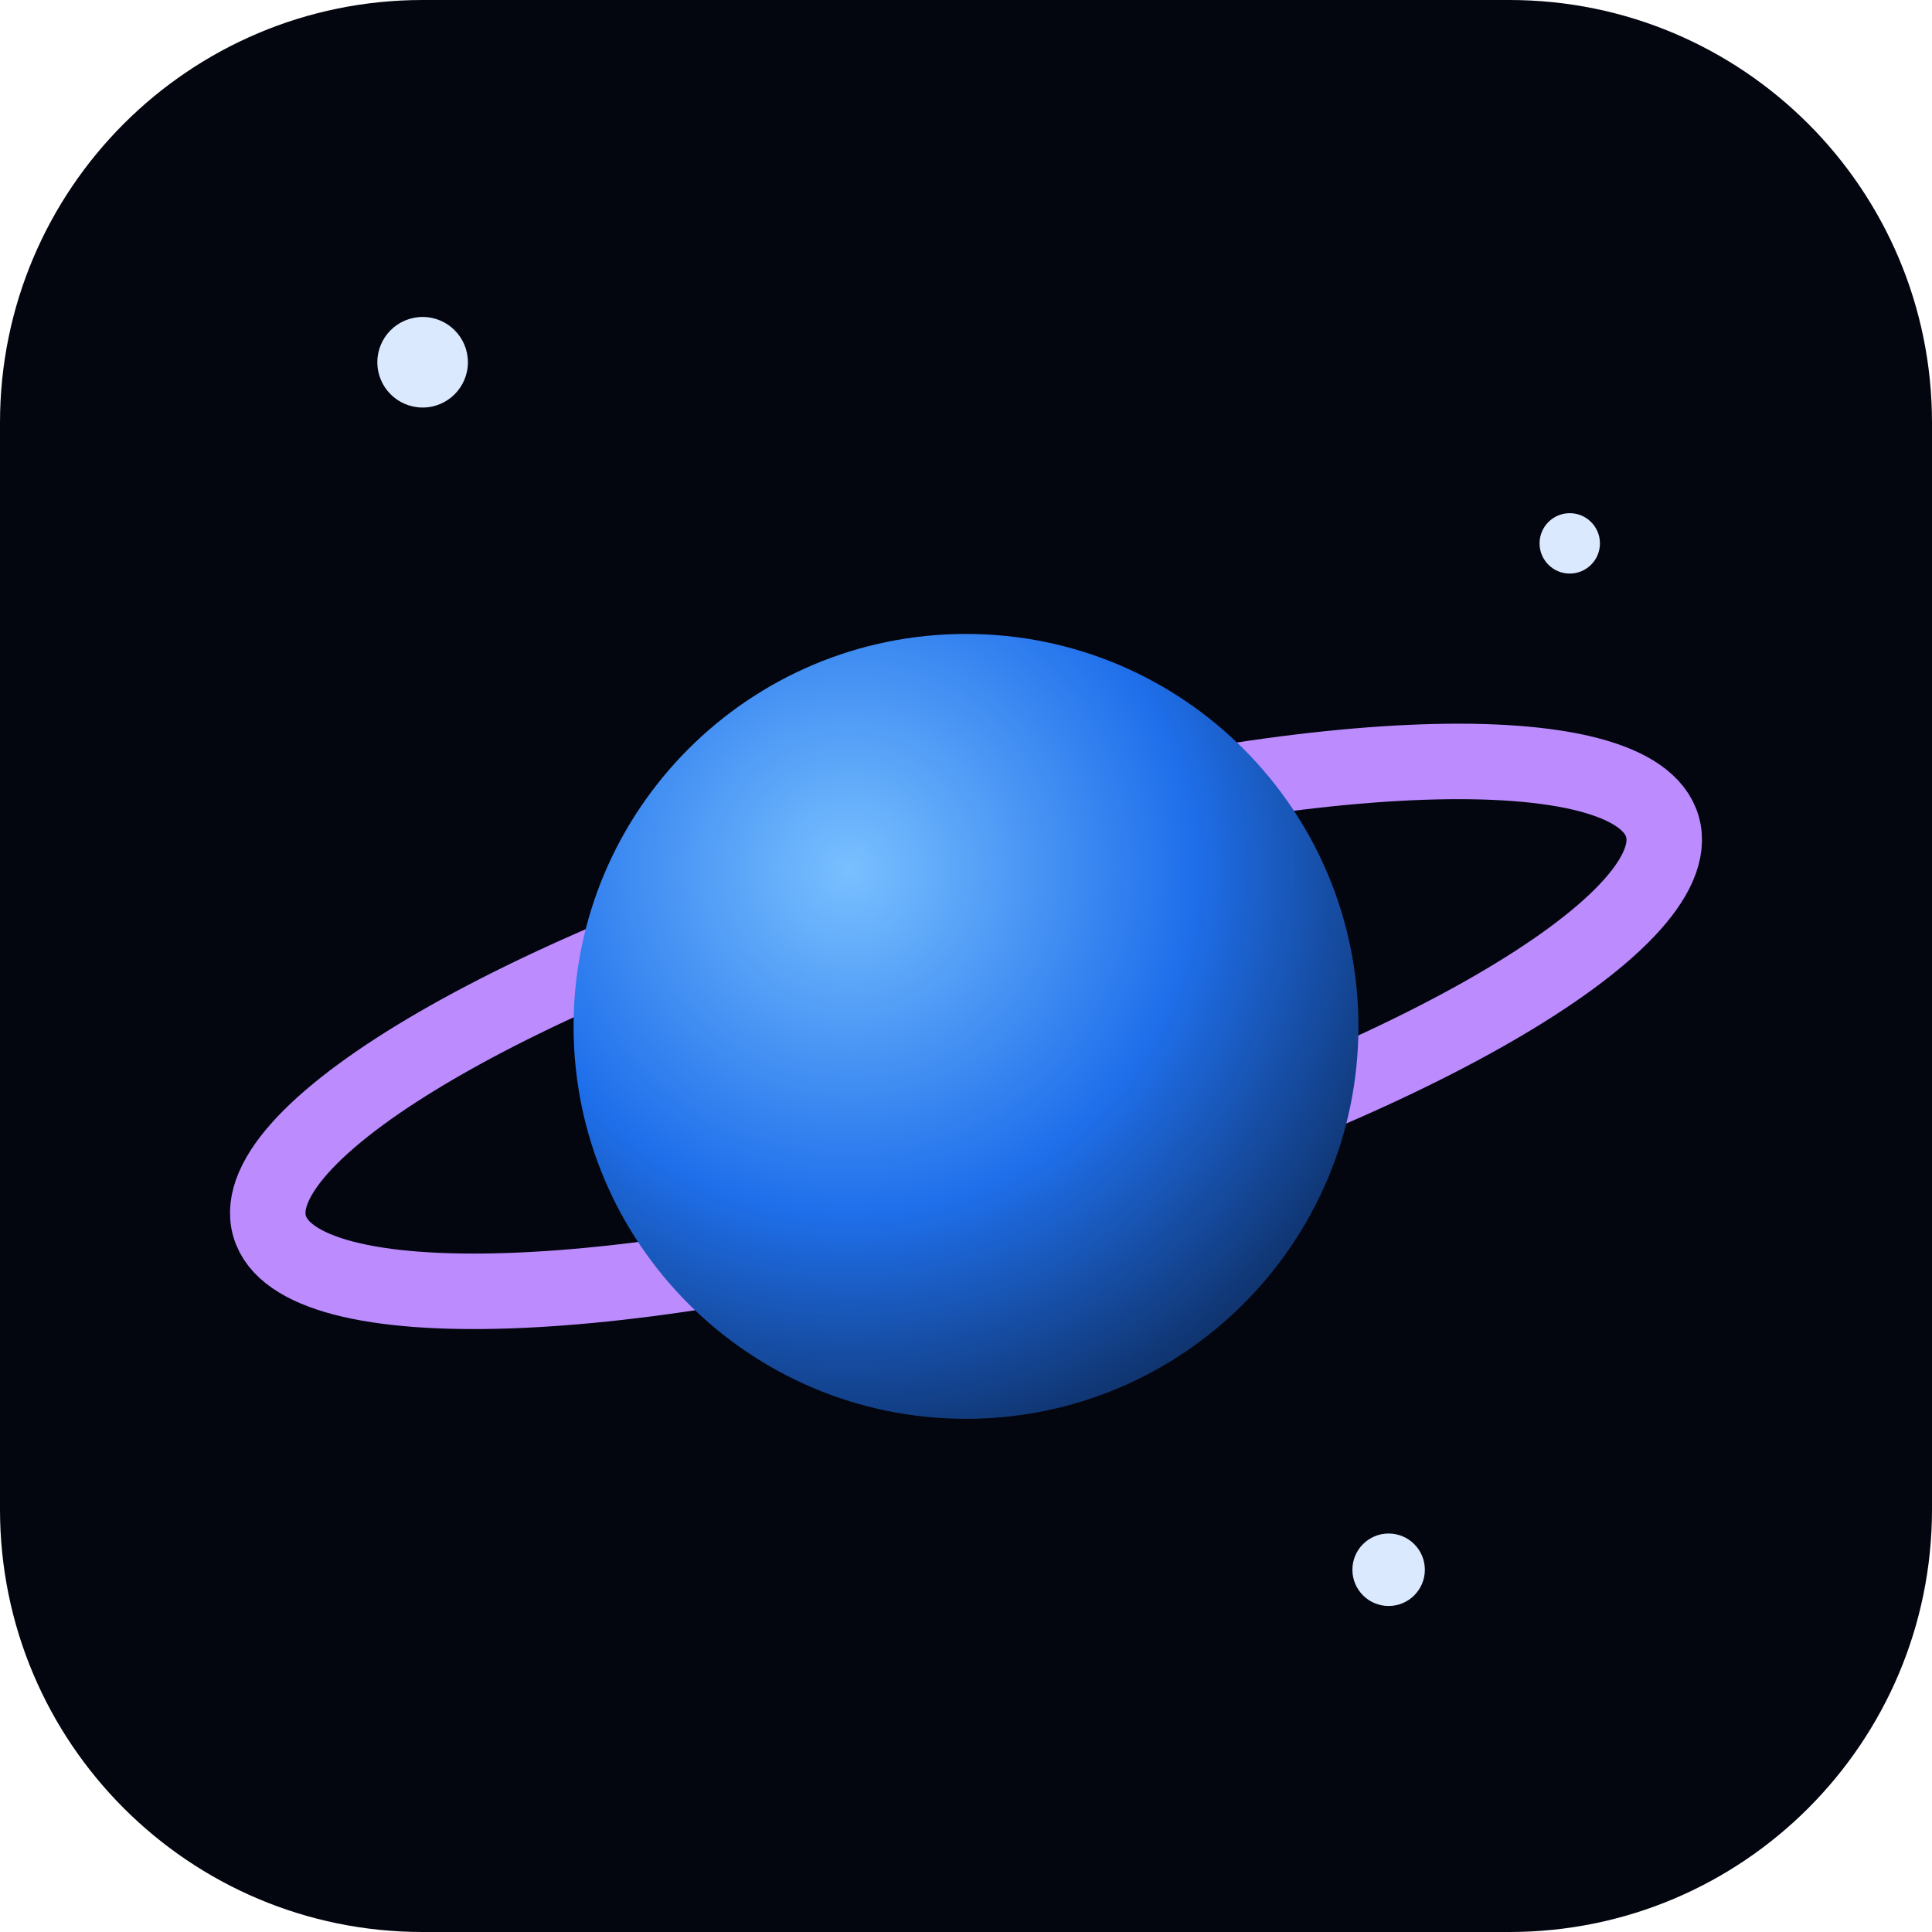
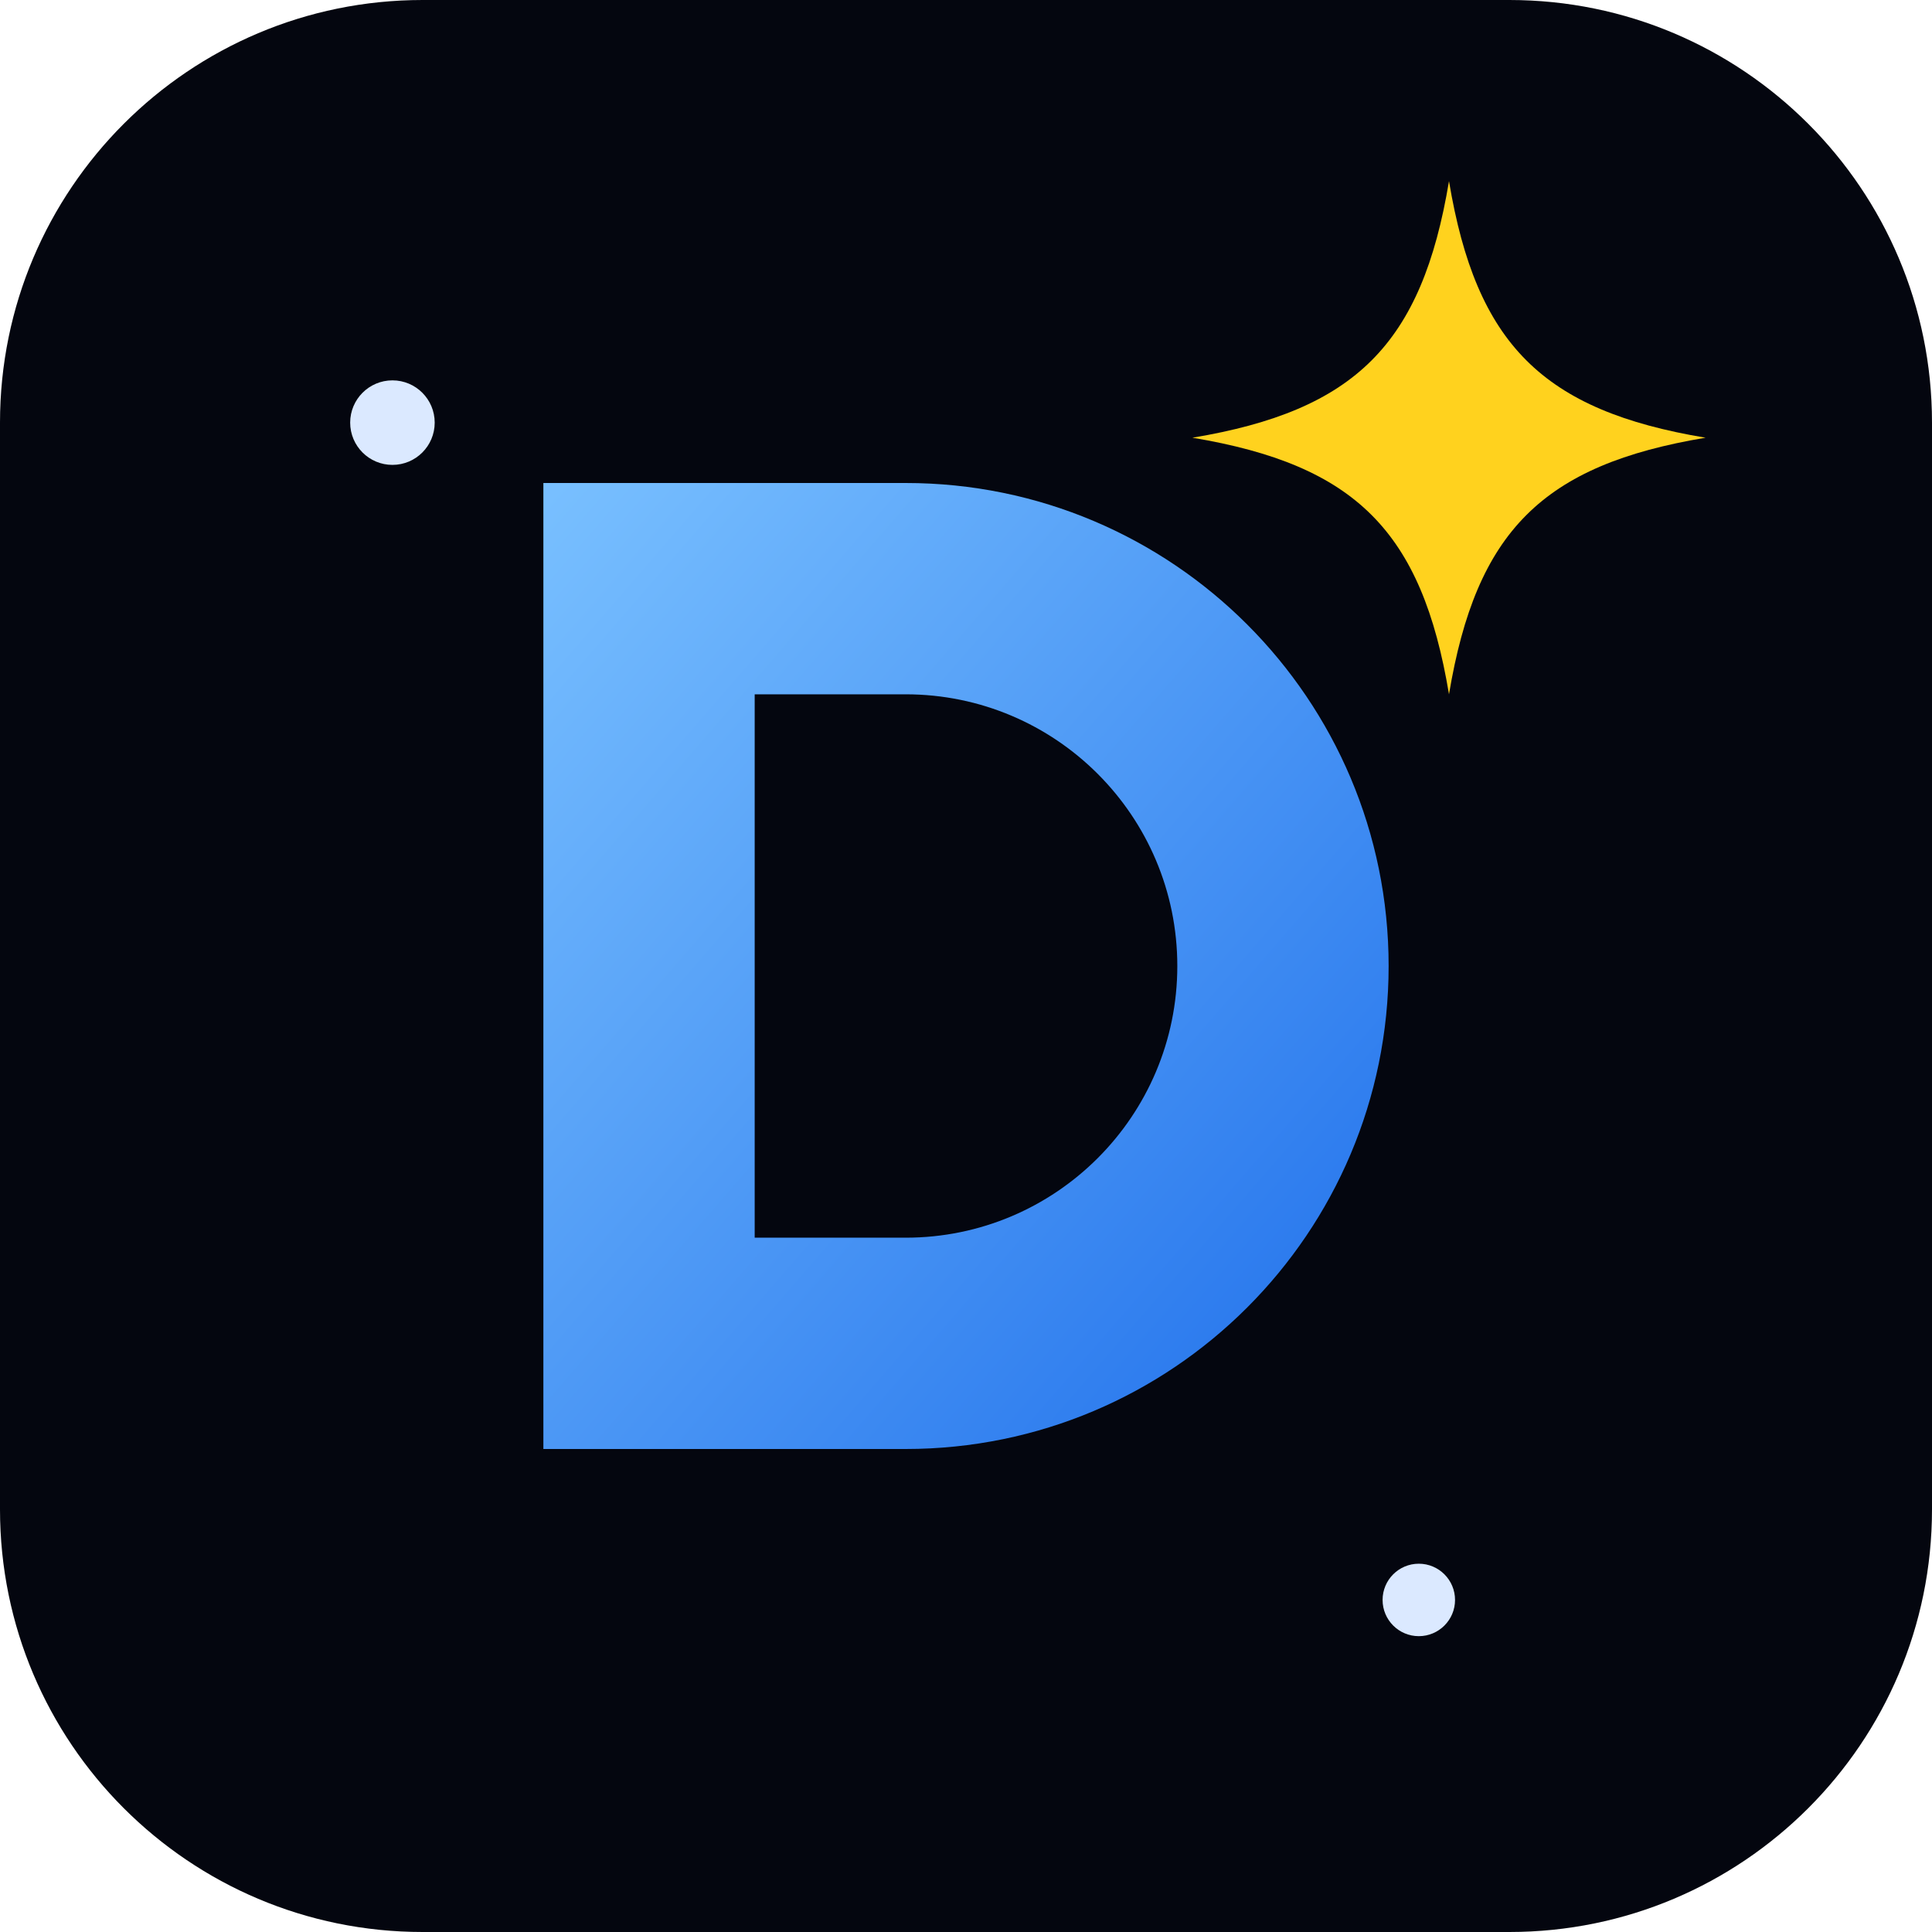
<svg xmlns="http://www.w3.org/2000/svg" viewBox="0 0 64 64">
  <defs>
-     <radialGradient id="p" cx="35%" cy="30%" r="80%">
+     <linearGradient id="d" x1="0%" y1="0%" x2="100%" y2="100%">
      <stop offset="0%" stop-color="#79c0ff" />
-       <stop offset="55%" stop-color="#1f6feb" />
-       <stop offset="100%" stop-color="#0d2b5c" />
-     </radialGradient>
+       <stop offset="100%" stop-color="#1f6feb" />
+     </linearGradient>
  </defs>
  <rect width="64" height="64" rx="14" fill="#04060f" />
-   <circle cx="14" cy="12" r="1.5" fill="#dbe9ff" />
-   <circle cx="52" cy="18" r="1" fill="#dbe9ff" />
-   <circle cx="46" cy="52" r="1.2" fill="#dbe9ff" />
-   <ellipse cx="32" cy="34" rx="24" ry="6" fill="none" stroke="#bc8cff" stroke-width="2.5" transform="rotate(-16 32 34)" />
-   <circle cx="32" cy="34" r="13" fill="url(#p)" />
+   <circle cx="13" cy="14" r="1.4" fill="#dbe9ff" />
+   <circle cx="47" cy="53" r="1.2" fill="#dbe9ff" />
+   <path fill="url(#d)" fill-rule="evenodd" d="M18 16 H30 A16 16 0 0 1 30 48 H18 Z M25 23 V41 H30 A9 9 0 0 0 30 23 Z" />
+   <path fill="#ffd21e" d="M48 6 C48.9 11.4 51.1 13.6 56.5 14.5 C51.1 15.4 48.9 17.6 48 23 C47.1 17.6 44.9 15.4 39.5 14.5 C44.9 13.6 47.1 11.4 48 6 Z" />
</svg>
